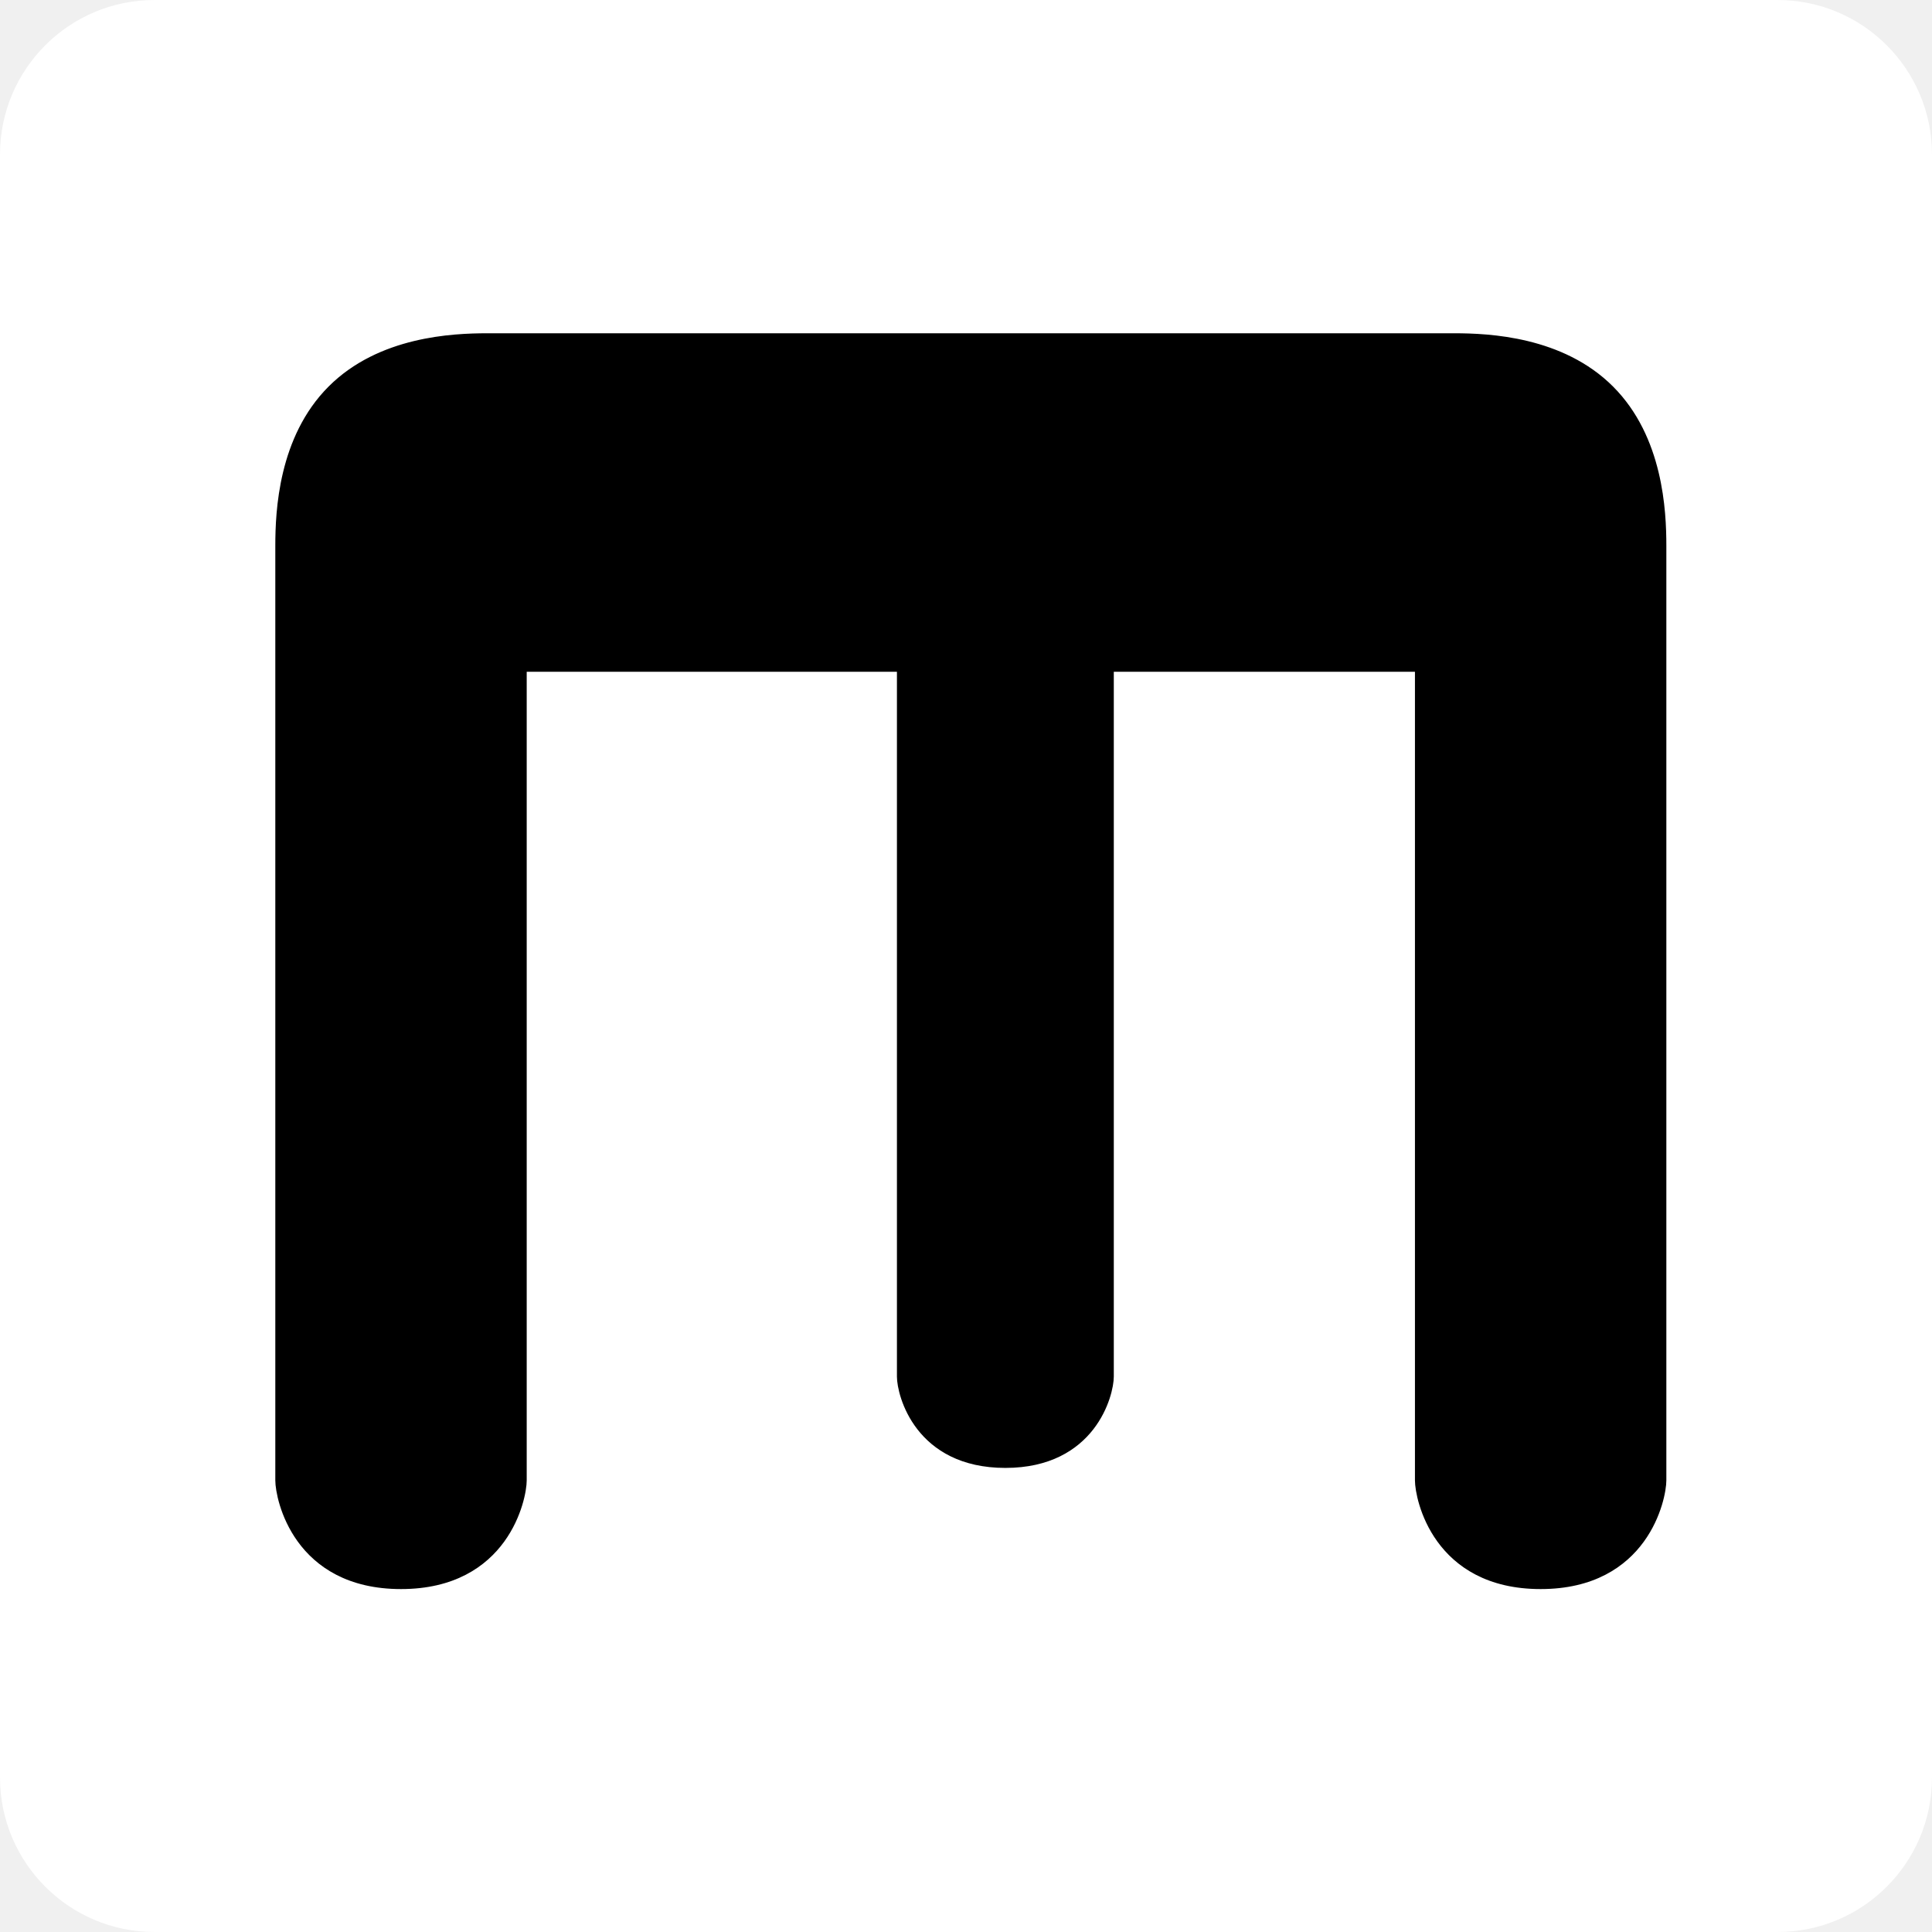
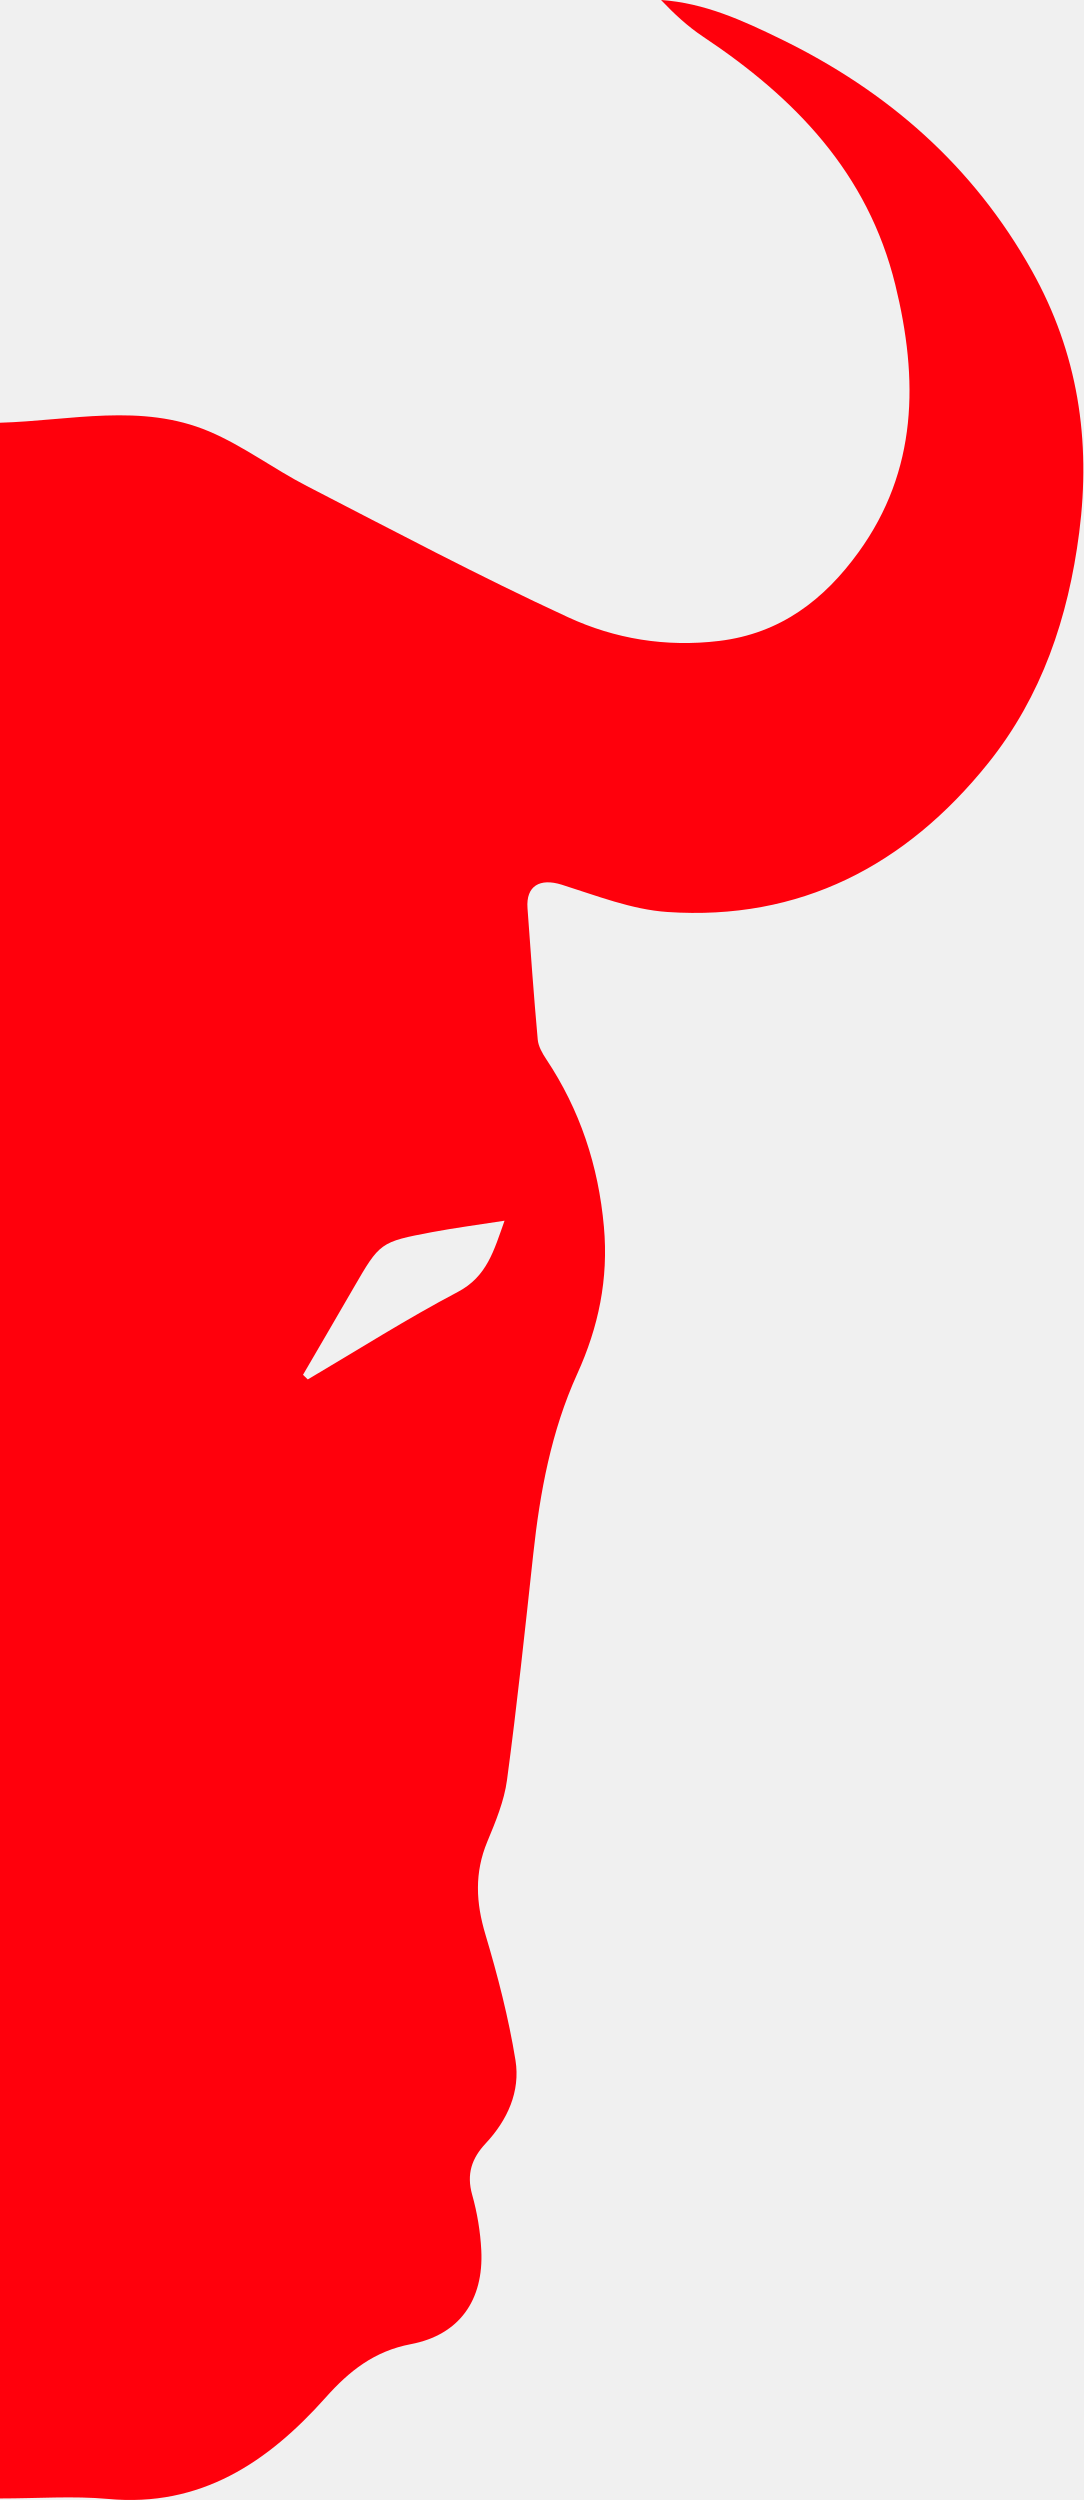
- <svg xmlns="http://www.w3.org/2000/svg" width="200" height="200" viewBox="0 0 200 200" fill="none">
-   <rect width="200" height="200" rx="16" fill="white" />
-   <path d="M54.025 69.042L93.35 69.042L93.35 142.5C93.35 144.292 95.138 151.458 104.075 151.458C113.012 151.458 114.8 144.292 114.8 142.5L114.8 69.042L146.975 69.042L146.975 153.25C146.975 155.042 148.762 164 159.487 164C170.212 164 172 155.042 172 153.25L172 56.5C172 52.917 171.671 45.421 166.637 40.375C161.604 35.33 154.11 35 150.55 35C143.4 35 57.6 35 50.45 35C46.875 35 39.396 35.33 34.362 40.375C29.329 45.421 29 52.917 29 56.5L29 153.25C29 155.042 30.788 164 41.513 164C52.237 164 54.025 155.042 54.025 153.25L54.025 69.042Z" fill="black" stroke="black" />
+ <svg xmlns="http://www.w3.org/2000/svg" width="52" height="120" viewBox="0 0 52 120" fill="none">
+   <path d="M0 119.926C0 86.534 0 53.459 0 20.291C3.39 20.193 6.784 19.332 10.035 20.707C11.674 21.401 13.135 22.509 14.726 23.328C18.884 25.473 23.021 27.668 27.264 29.626C29.512 30.665 31.961 31.075 34.519 30.765C37.471 30.408 39.562 28.782 41.21 26.506C44.056 22.572 44.089 18.216 42.975 13.672C41.654 8.283 38.143 4.688 33.739 1.754C33.008 1.267 32.355 0.66 31.73 0C33.815 0.142 35.641 0.98 37.454 1.862C42.585 4.358 46.706 7.943 49.533 13.001C51.739 16.947 52.374 21.121 51.801 25.567C51.276 29.645 50.008 33.42 47.43 36.635C43.479 41.557 38.396 44.207 32.027 43.775C30.317 43.658 28.629 42.989 26.965 42.466C25.917 42.138 25.241 42.516 25.32 43.593C25.471 45.696 25.622 47.8 25.811 49.899C25.84 50.221 26.027 50.551 26.212 50.829C27.84 53.273 28.724 55.948 28.988 58.889C29.212 61.391 28.73 63.698 27.707 65.947C26.461 68.692 25.919 71.616 25.596 74.597C25.203 78.215 24.82 81.835 24.336 85.442C24.201 86.452 23.788 87.443 23.392 88.396C22.77 89.891 22.842 91.324 23.301 92.859C23.892 94.838 24.413 96.855 24.743 98.893C24.983 100.392 24.359 101.765 23.313 102.883C22.645 103.598 22.384 104.355 22.664 105.349C22.907 106.211 23.056 107.116 23.102 108.01C23.222 110.41 22.048 112.076 19.724 112.519C17.971 112.851 16.772 113.8 15.627 115.086C12.855 118.194 9.627 120.363 5.183 119.949C3.508 119.797 1.809 119.926 0 119.926ZM14.544 65.991C14.62 66.064 14.697 66.138 14.774 66.213C17.168 64.802 19.519 63.307 21.973 62.014C23.378 61.274 23.705 60.032 24.218 58.594C22.956 58.791 21.844 58.935 20.743 59.142C18.235 59.616 18.239 59.629 16.963 61.832C16.162 63.22 15.351 64.606 14.544 65.991Z" fill="#FF000C" />
</svg>
